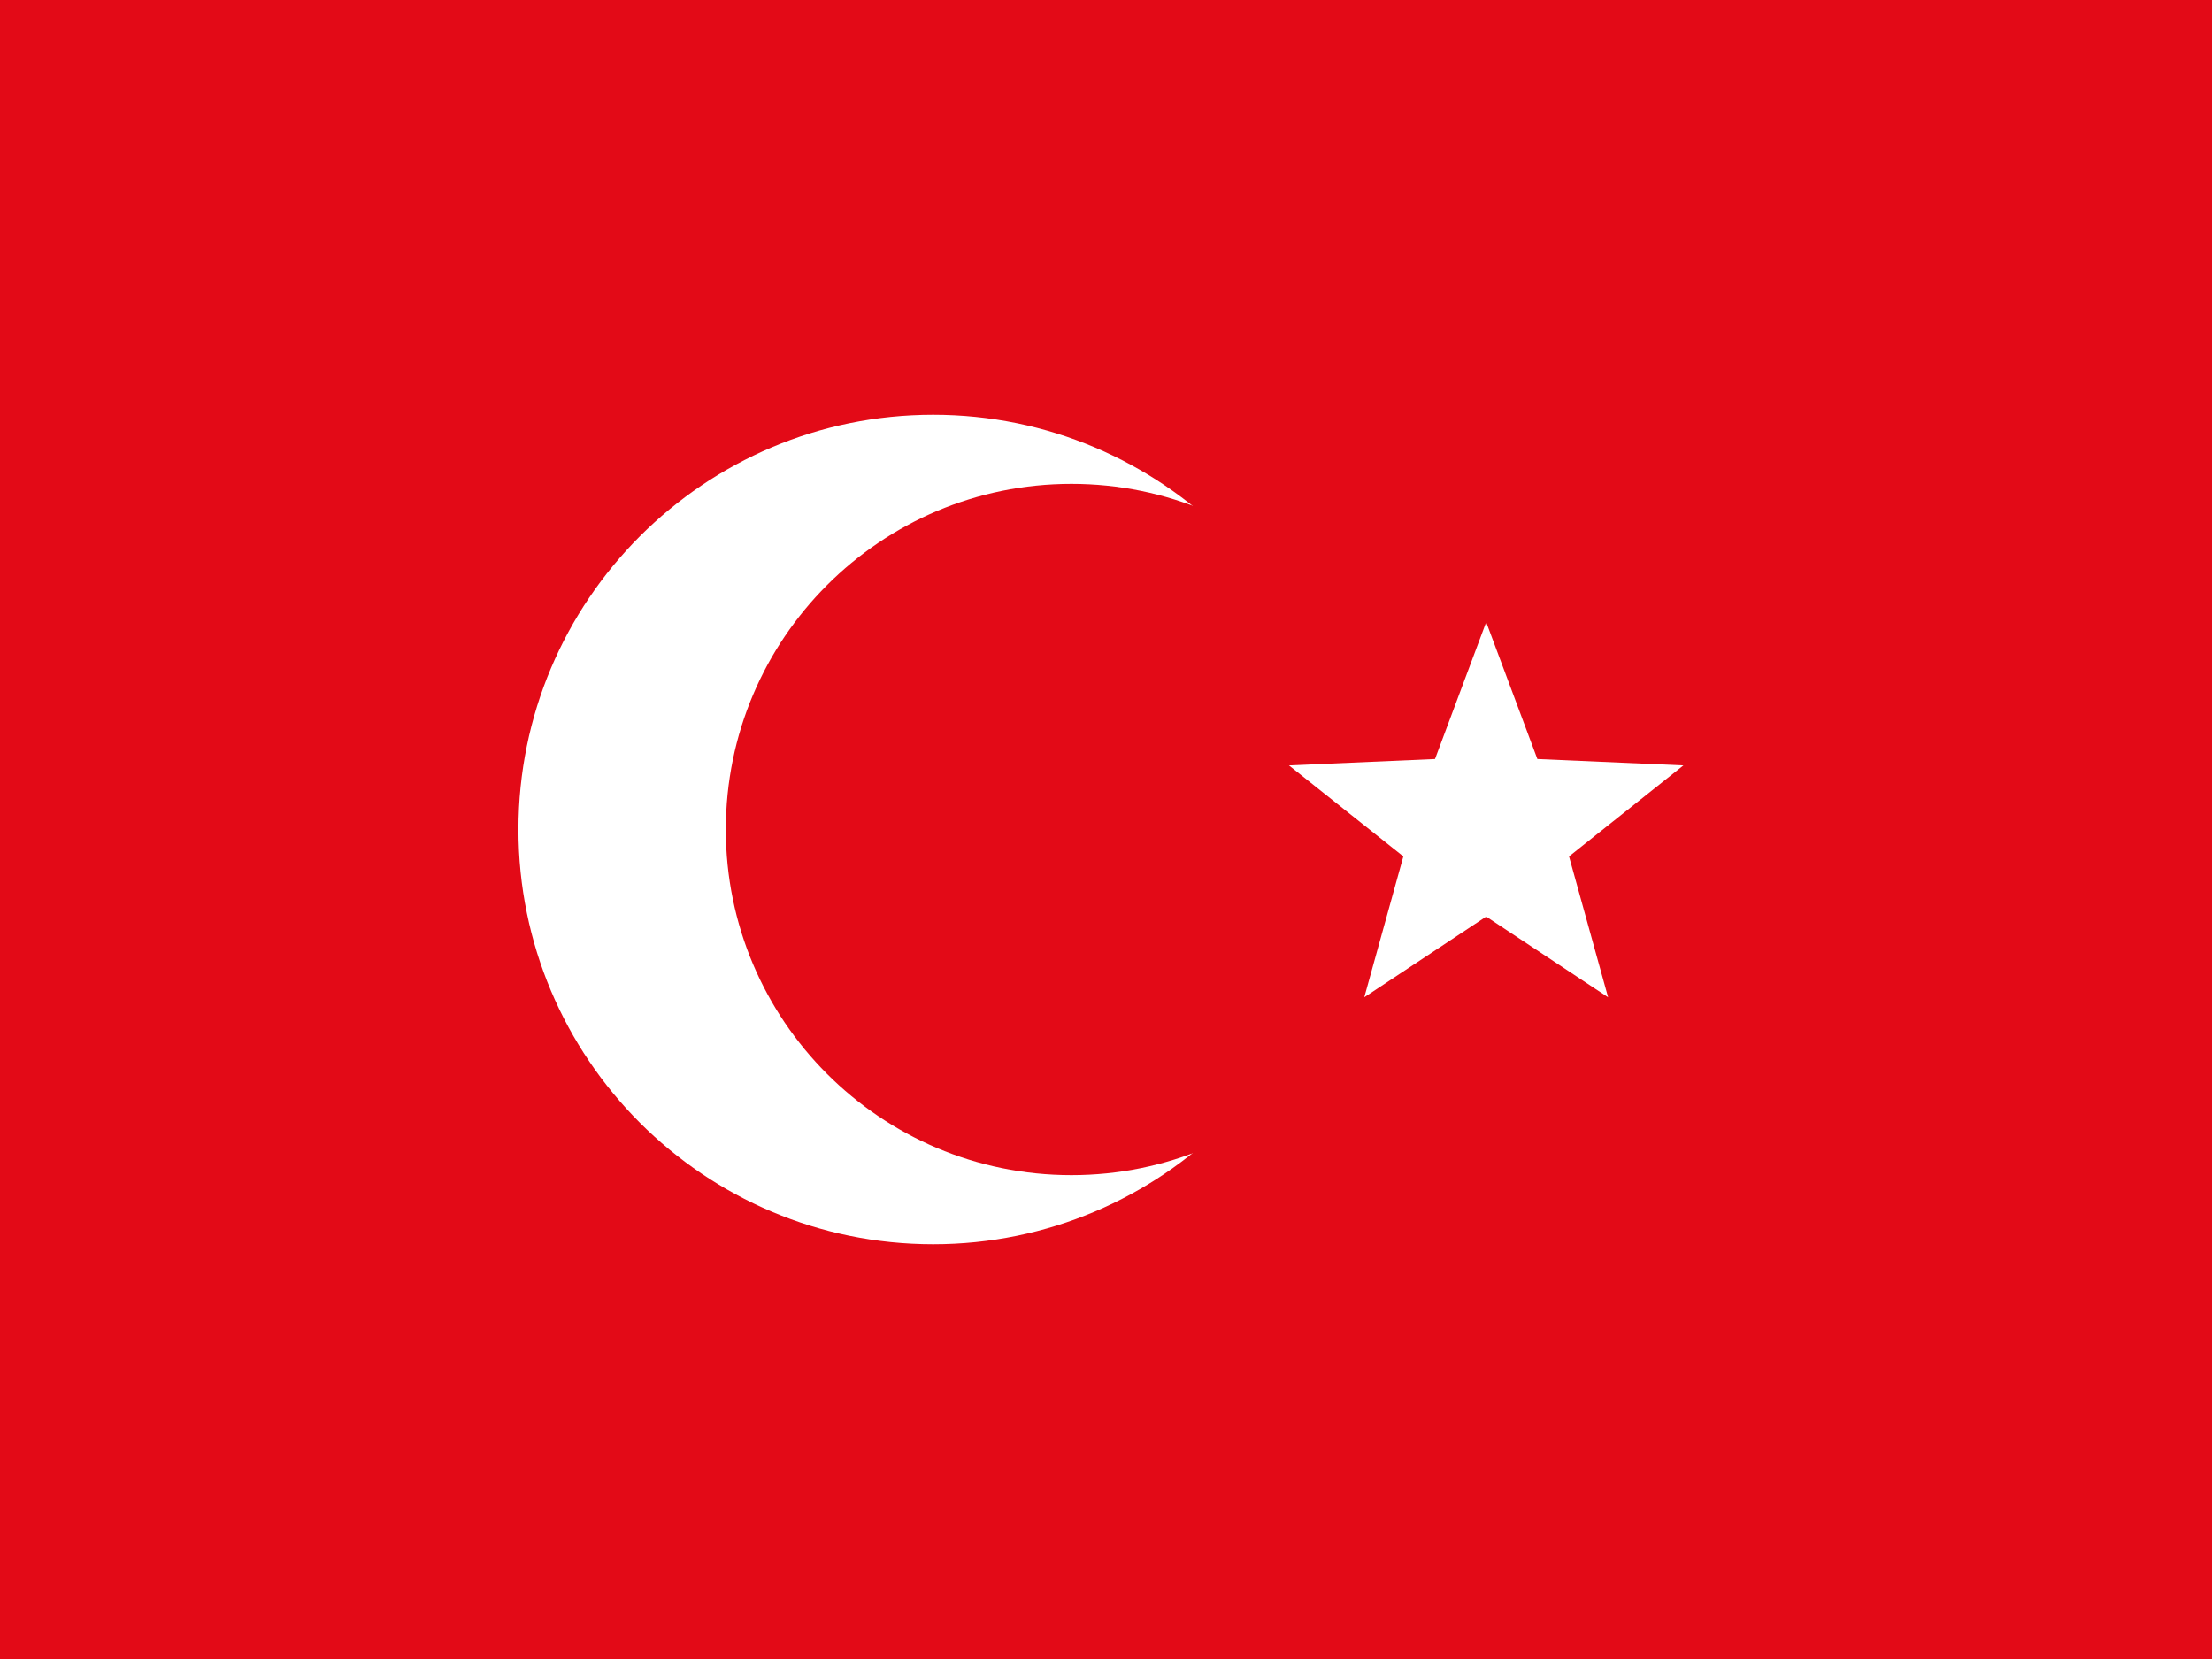
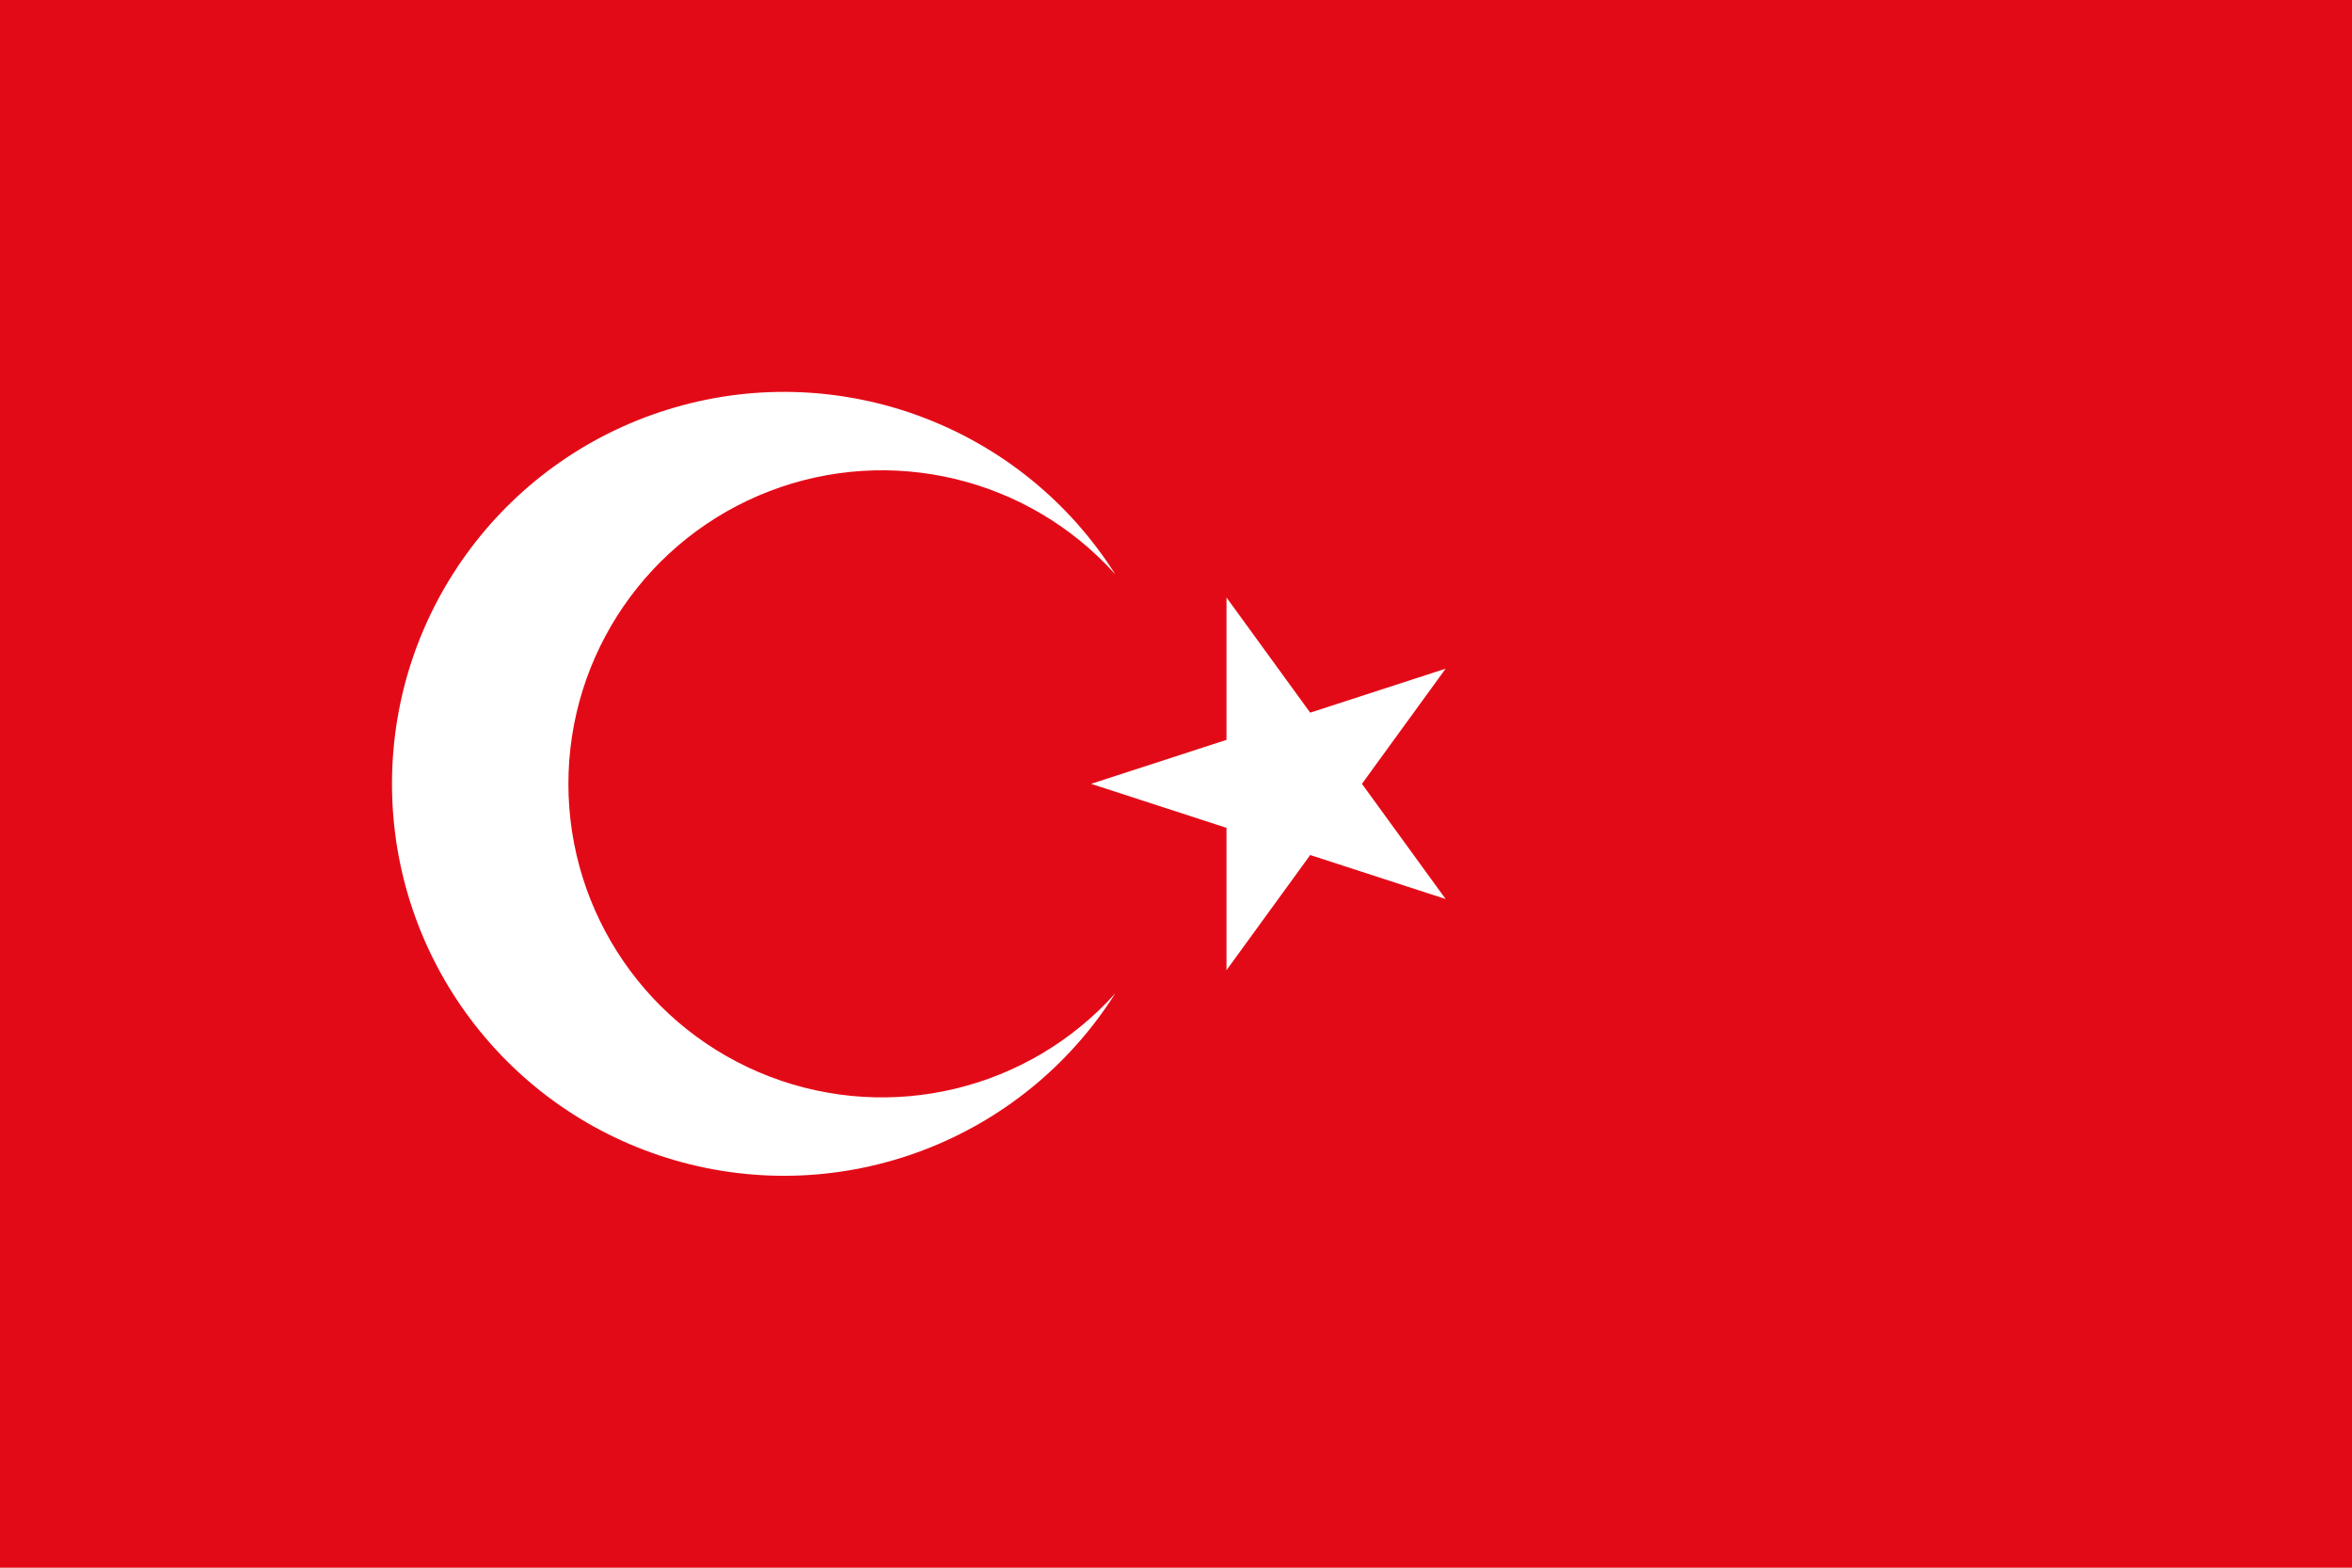
- <svg xmlns="http://www.w3.org/2000/svg" viewBox="0 0 64 48">
-   <rect width="64" height="48" fill="#e30a17" />
-   <circle cx="27" cy="24" r="12" fill="#fff" />
-   <circle cx="31" cy="24" r="10" fill="#e30a17" />
-   <polygon points="43,18 44.481,21.961 48.706,22.146 45.397,24.779 46.527,28.854 43,26.52 39.473,28.854 40.603,24.779 37.294,22.146 41.519,21.961" fill="#fff" />
+ <svg xmlns="http://www.w3.org/2000/svg" width="1200" height="800" viewBox="0 -30000 90000 60000">
+   <path fill="#e30a17" d="M0-30000h90000v60000H0z" />
+   <path fill="#fff" d="m41750 0 13568-4408-8386 11541V-7133l8386 11541zm925 8021a15000 15000 0 1 1 0-16042 12000 12000 0 1 0 0 16042z" />
</svg>
